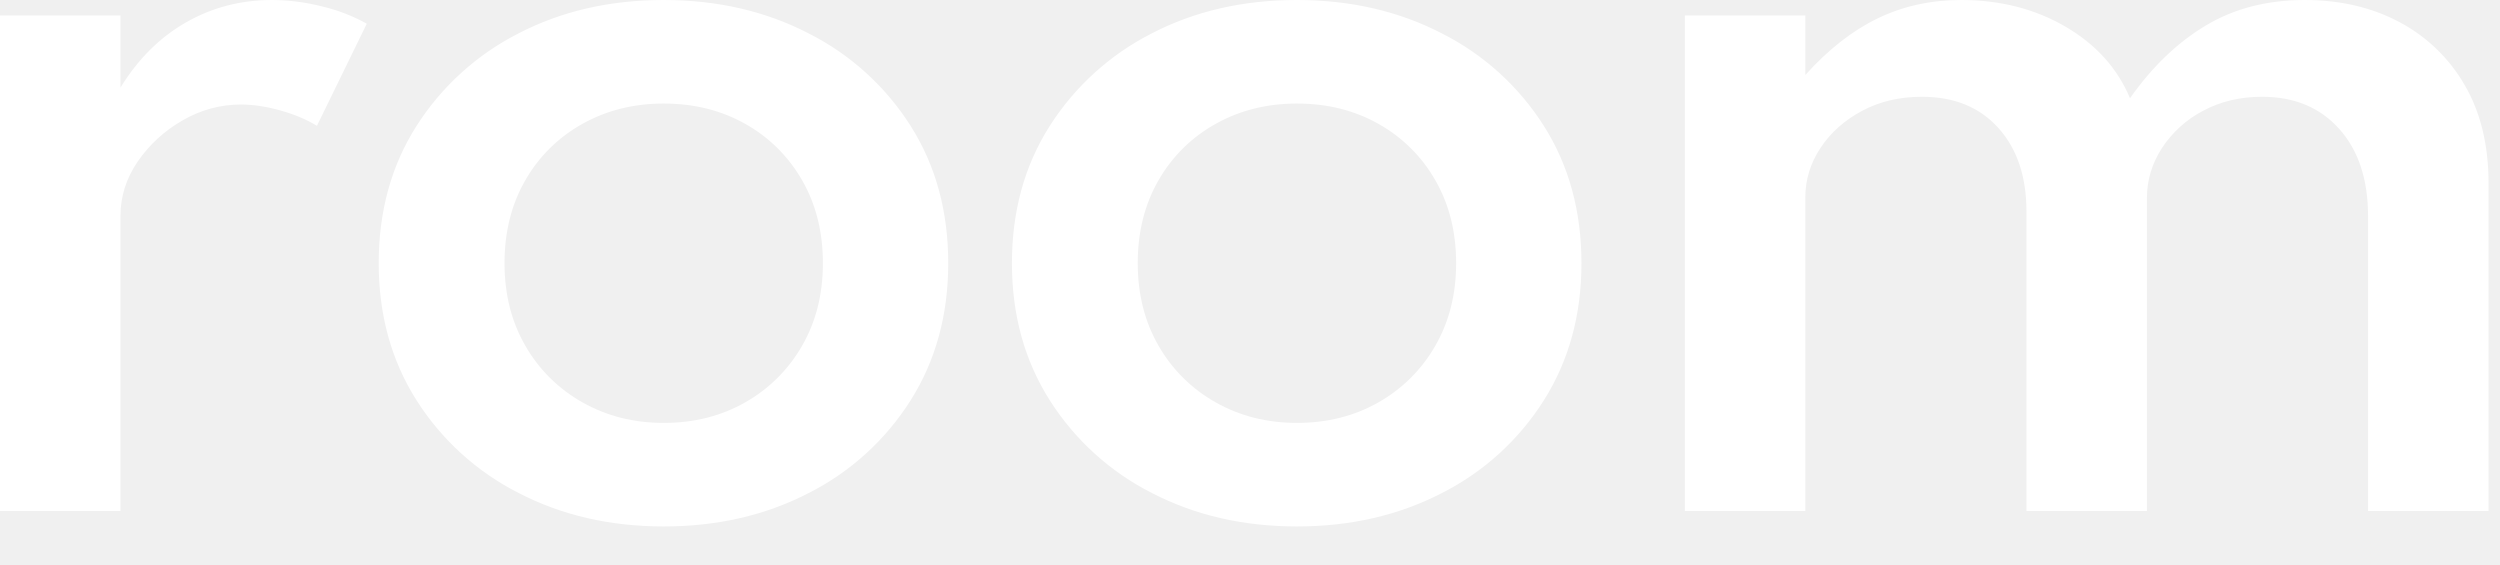
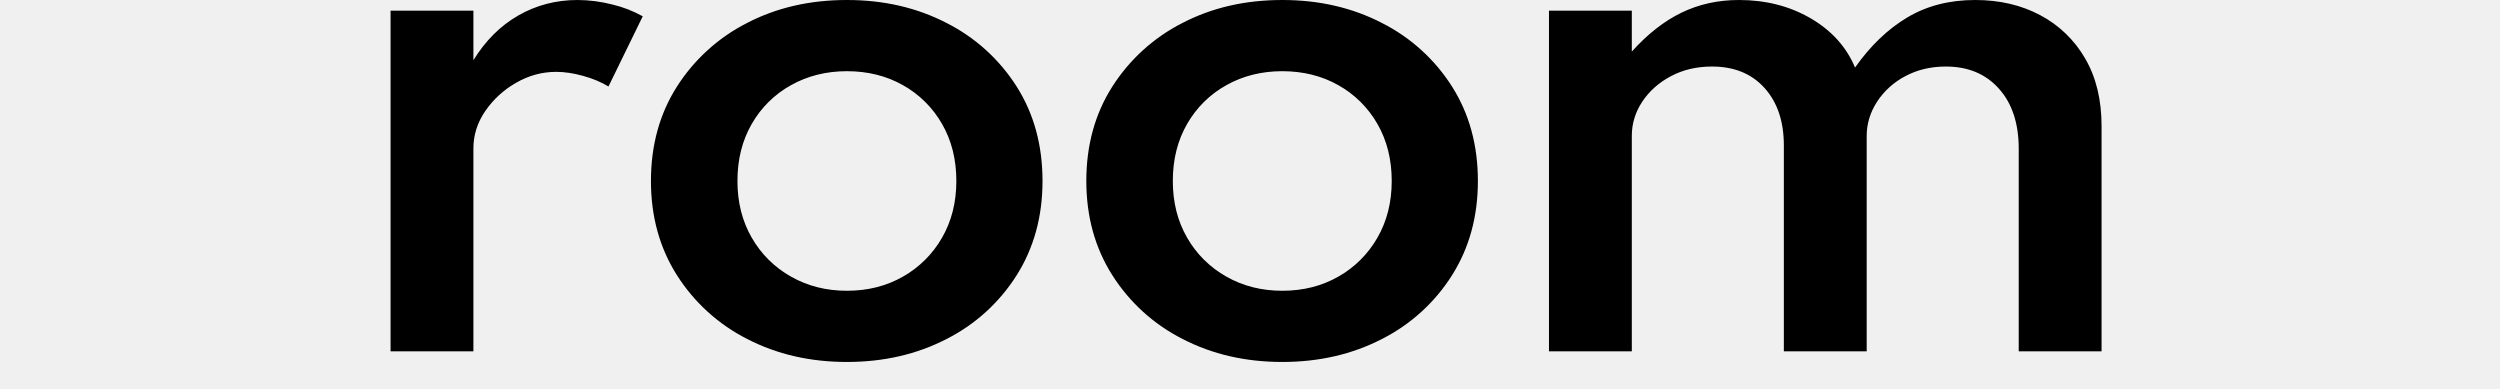
- <svg xmlns="http://www.w3.org/2000/svg" width="62" height="14">
-   <path d="M2.988 12.672v-7.32c0-.48.142-.928.426-1.344a3.36 3.36 0 011.11-1.02c.456-.264.94-.396 1.452-.396.296 0 .618.048.966.144.348.096.654.224.918.384L9.096.588A4.277 4.277 0 007.998.162 5.115 5.115 0 006.744 0c-.776 0-1.488.186-2.136.558-.648.372-1.188.91-1.62 1.614V.384H0v12.288h2.988zm13.472.384c1.328 0 2.526-.276 3.594-.828a6.406 6.406 0 002.532-2.304c.62-.984.93-2.116.93-3.396 0-1.288-.31-2.422-.93-3.402A6.421 6.421 0 0020.054.828C18.986.276 17.788 0 16.46 0c-1.336 0-2.536.276-3.6.828a6.476 6.476 0 00-2.532 2.298c-.624.98-.936 2.114-.936 3.402 0 1.28.312 2.412.936 3.396a6.45 6.45 0 002.538 2.304c1.068.552 2.266.828 3.594.828zm0-2.568c-.744 0-1.416-.17-2.016-.51a3.729 3.729 0 01-1.416-1.404c-.344-.596-.516-1.278-.516-2.046 0-.776.172-1.462.516-2.058a3.686 3.686 0 011.416-1.398c.6-.336 1.272-.504 2.016-.504.752 0 1.426.168 2.022.504a3.698 3.698 0 011.41 1.398c.344.596.516 1.282.516 2.058 0 .768-.172 1.45-.516 2.046a3.741 3.741 0 01-1.41 1.404c-.596.34-1.27.51-2.022.51zm15.704 2.568c1.328 0 2.526-.276 3.594-.828a6.406 6.406 0 002.532-2.304c.62-.984.93-2.116.93-3.396 0-1.288-.31-2.422-.93-3.402A6.421 6.421 0 0035.758.828C34.69.276 33.492 0 32.164 0c-1.336 0-2.536.276-3.6.828a6.476 6.476 0 00-2.532 2.298c-.624.98-.936 2.114-.936 3.402 0 1.28.312 2.412.936 3.396a6.45 6.45 0 002.538 2.304c1.068.552 2.266.828 3.594.828zm0-2.568c-.744 0-1.416-.17-2.016-.51a3.729 3.729 0 01-1.416-1.404c-.344-.596-.516-1.278-.516-2.046 0-.776.172-1.462.516-2.058a3.686 3.686 0 011.416-1.398c.6-.336 1.272-.504 2.016-.504.752 0 1.426.168 2.022.504a3.698 3.698 0 011.41 1.398c.344.596.516 1.282.516 2.058 0 .768-.172 1.45-.516 2.046a3.741 3.741 0 01-1.41 1.404c-.596.34-1.27.51-2.022.51zm12.608 2.184V4.896c0-.44.126-.85.378-1.23s.596-.686 1.032-.918c.436-.232.93-.348 1.482-.348.8 0 1.432.258 1.896.774.464.516.696 1.206.696 2.07v7.428h2.988V4.908c0-.44.124-.852.372-1.236a2.717 2.717 0 011.02-.924c.432-.232.92-.348 1.464-.348.8 0 1.438.266 1.914.798s.714 1.254.714 2.166v7.308h2.988V4.548c0-.952-.198-1.766-.594-2.442a4.051 4.051 0 00-1.62-1.56C58.818.182 58.036 0 57.156 0c-.928 0-1.744.21-2.448.63-.704.42-1.332 1.022-1.884 1.806-.312-.744-.846-1.336-1.602-1.776C50.466.22 49.604 0 48.636 0c-.752 0-1.442.152-2.07.456-.628.304-1.226.772-1.794 1.404V.384h-2.988v12.288h2.988z" fill="#FFF" fill-rule="nonzero" />
+ <svg xmlns="http://www.w3.org/2000/svg" fill="currentcolor" viewBox="0 0 62 14" width="115.94" height="1.5em">
+   <path d="M2.988 12.672v-7.32c0-.48.142-.928.426-1.344a3.36 3.36 0 011.11-1.02c.456-.264.94-.396 1.452-.396.296 0 .618.048.966.144.348.096.654.224.918.384L9.096.588A4.277 4.277 0 007.998.162 5.115 5.115 0 006.744 0c-.776 0-1.488.186-2.136.558-.648.372-1.188.91-1.62 1.614V.384H0v12.288h2.988zm13.472.384c1.328 0 2.526-.276 3.594-.828a6.406 6.406 0 002.532-2.304c.62-.984.93-2.116.93-3.396 0-1.288-.31-2.422-.93-3.402A6.421 6.421 0 0020.054.828C18.986.276 17.788 0 16.46 0c-1.336 0-2.536.276-3.6.828a6.476 6.476 0 00-2.532 2.298c-.624.98-.936 2.114-.936 3.402 0 1.28.312 2.412.936 3.396a6.45 6.45 0 002.538 2.304c1.068.552 2.266.828 3.594.828zm0-2.568c-.744 0-1.416-.17-2.016-.51a3.729 3.729 0 01-1.416-1.404c-.344-.596-.516-1.278-.516-2.046 0-.776.172-1.462.516-2.058a3.686 3.686 0 011.416-1.398c.6-.336 1.272-.504 2.016-.504.752 0 1.426.168 2.022.504a3.698 3.698 0 011.41 1.398c.344.596.516 1.282.516 2.058 0 .768-.172 1.45-.516 2.046a3.741 3.741 0 01-1.41 1.404c-.596.34-1.27.51-2.022.51zm15.704 2.568c1.328 0 2.526-.276 3.594-.828a6.406 6.406 0 002.532-2.304c.62-.984.93-2.116.93-3.396 0-1.288-.31-2.422-.93-3.402A6.421 6.421 0 0035.758.828C34.69.276 33.492 0 32.164 0c-1.336 0-2.536.276-3.6.828a6.476 6.476 0 00-2.532 2.298c-.624.98-.936 2.114-.936 3.402 0 1.28.312 2.412.936 3.396a6.45 6.45 0 002.538 2.304c1.068.552 2.266.828 3.594.828zm0-2.568c-.744 0-1.416-.17-2.016-.51a3.729 3.729 0 01-1.416-1.404c-.344-.596-.516-1.278-.516-2.046 0-.776.172-1.462.516-2.058a3.686 3.686 0 011.416-1.398c.6-.336 1.272-.504 2.016-.504.752 0 1.426.168 2.022.504a3.698 3.698 0 011.41 1.398c.344.596.516 1.282.516 2.058 0 .768-.172 1.45-.516 2.046a3.741 3.741 0 01-1.41 1.404c-.596.34-1.27.51-2.022.51zm12.608 2.184V4.896c0-.44.126-.85.378-1.23s.596-.686 1.032-.918c.436-.232.93-.348 1.482-.348.8 0 1.432.258 1.896.774.464.516.696 1.206.696 2.07v7.428h2.988V4.908c0-.44.124-.852.372-1.236a2.717 2.717 0 011.02-.924c.432-.232.92-.348 1.464-.348.8 0 1.438.266 1.914.798s.714 1.254.714 2.166v7.308h2.988V4.548c0-.952-.198-1.766-.594-2.442a4.051 4.051 0 00-1.62-1.56C58.818.182 58.036 0 57.156 0c-.928 0-1.744.21-2.448.63-.704.42-1.332 1.022-1.884 1.806-.312-.744-.846-1.336-1.602-1.776C50.466.22 49.604 0 48.636 0c-.752 0-1.442.152-2.07.456-.628.304-1.226.772-1.794 1.404V.384h-2.988v12.288h2.988z" fill-rule="nonzero" />
</svg>
